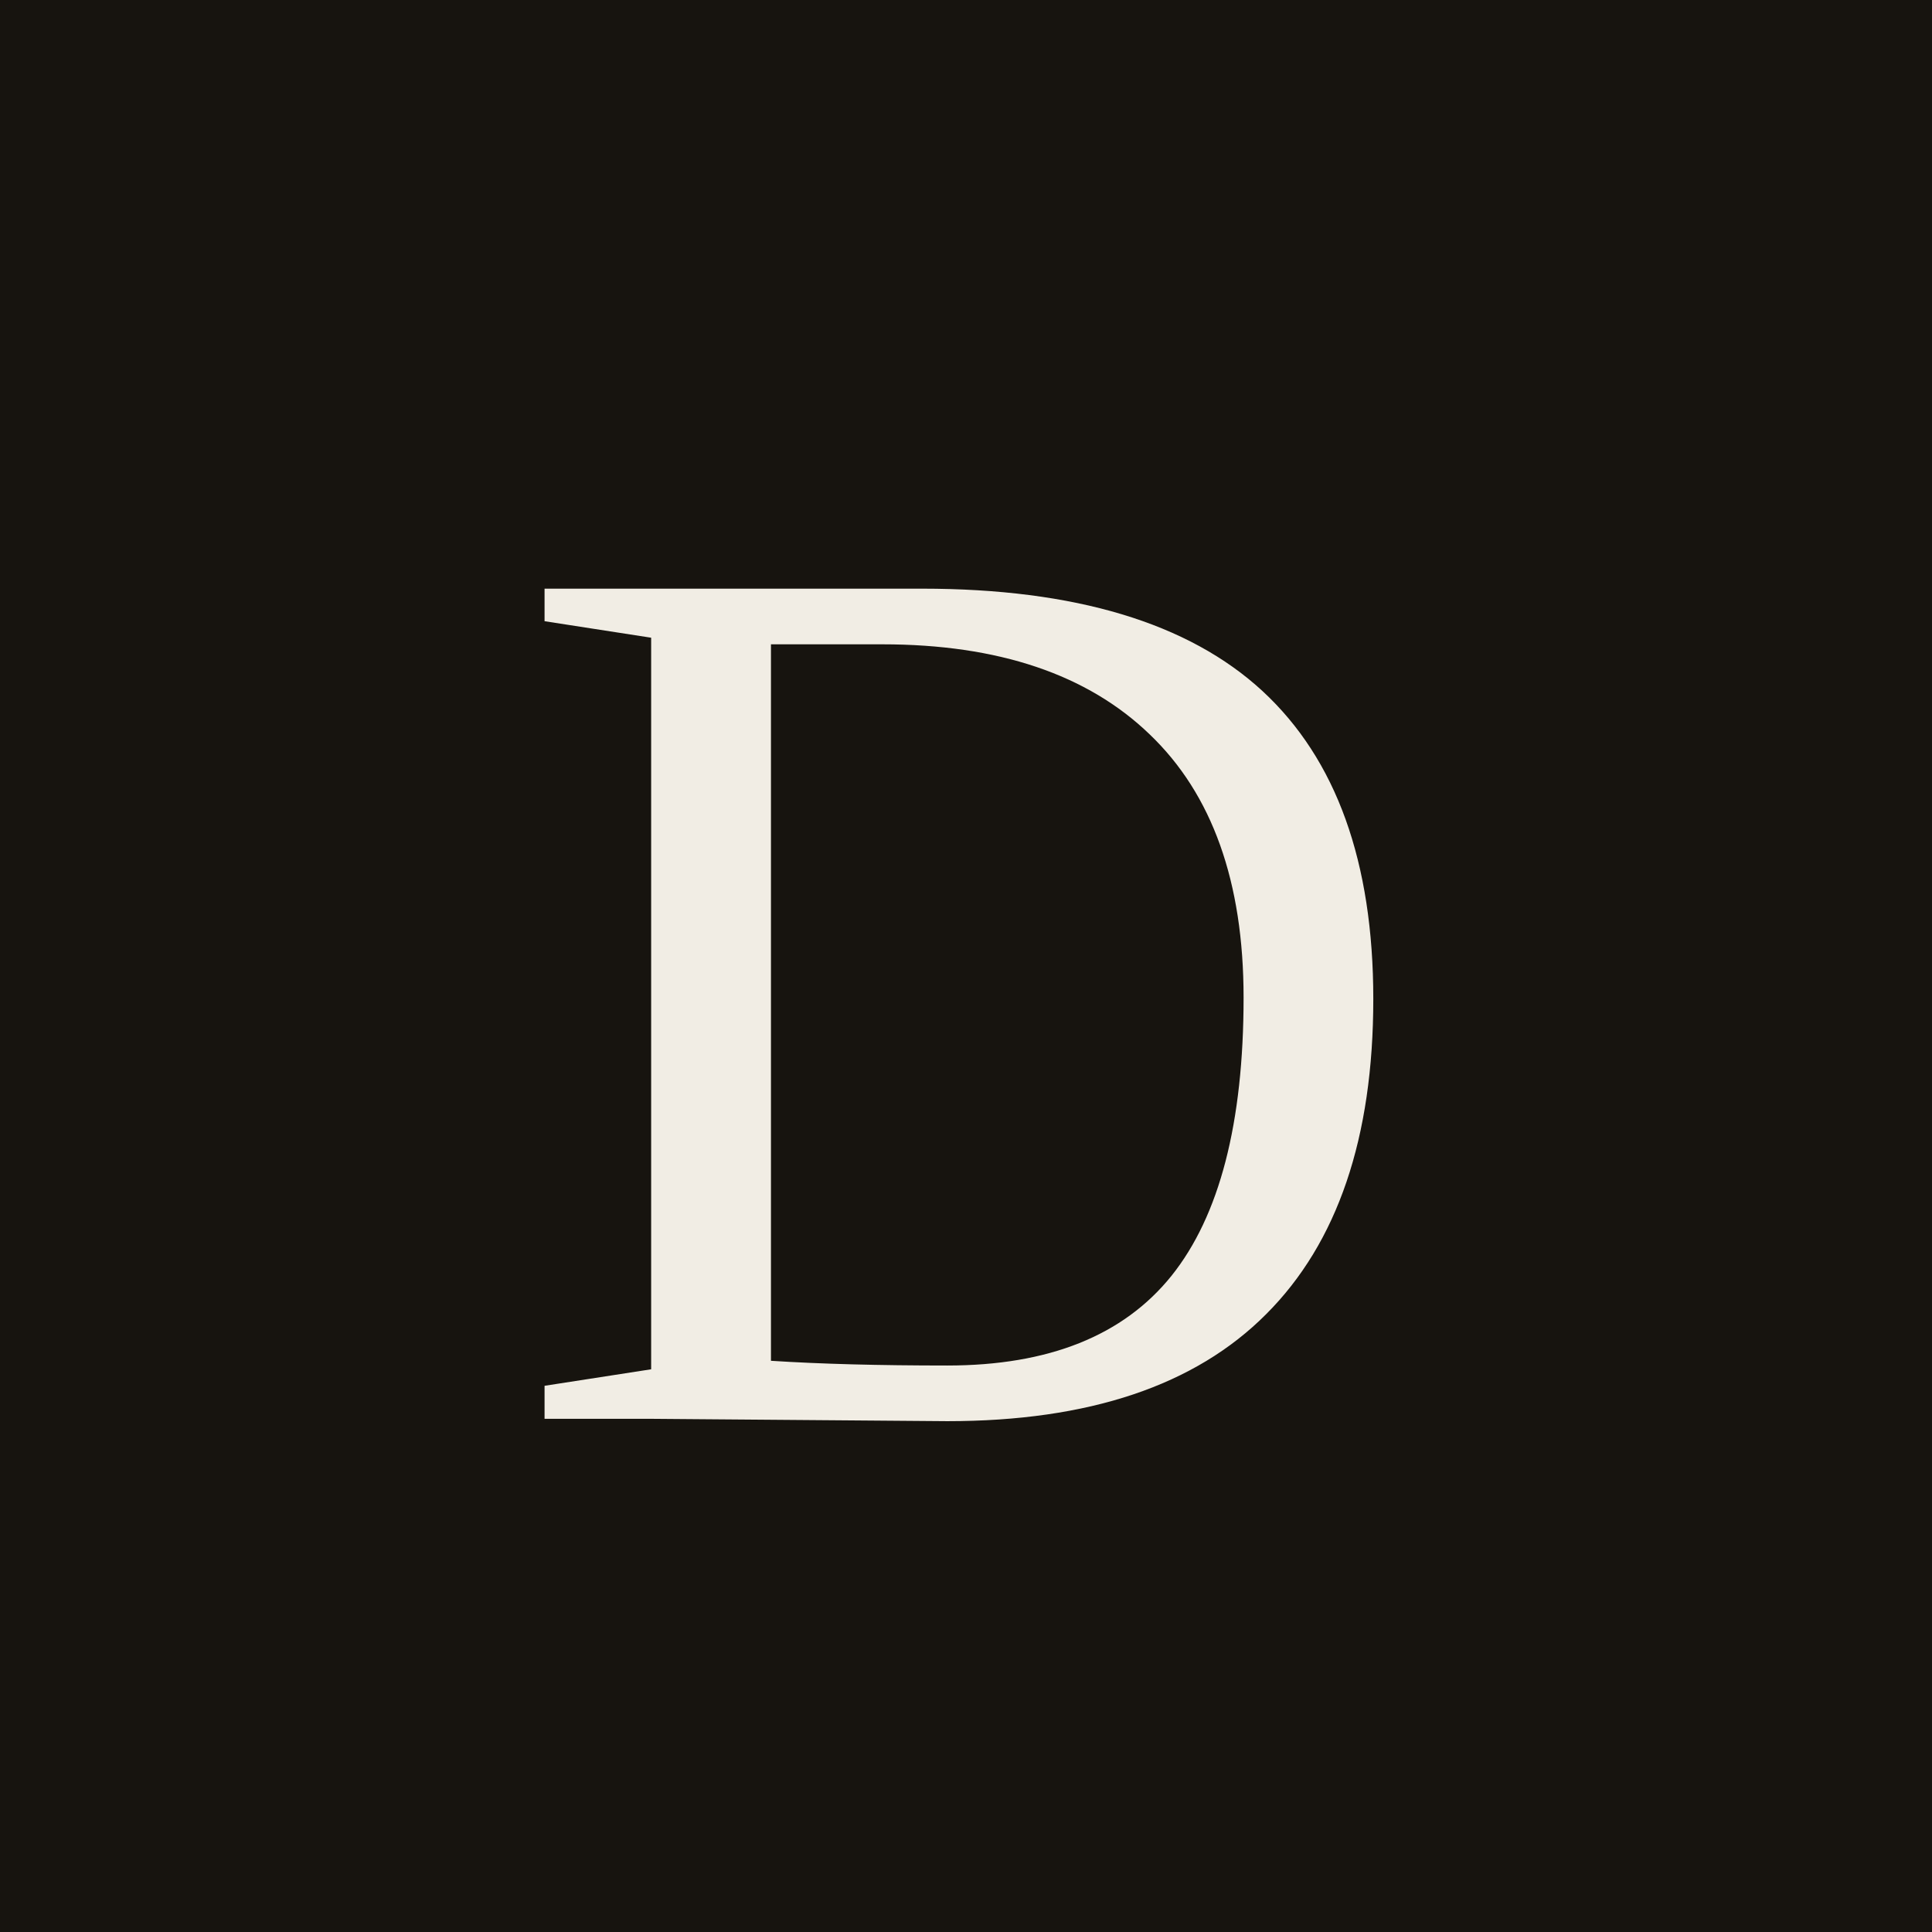
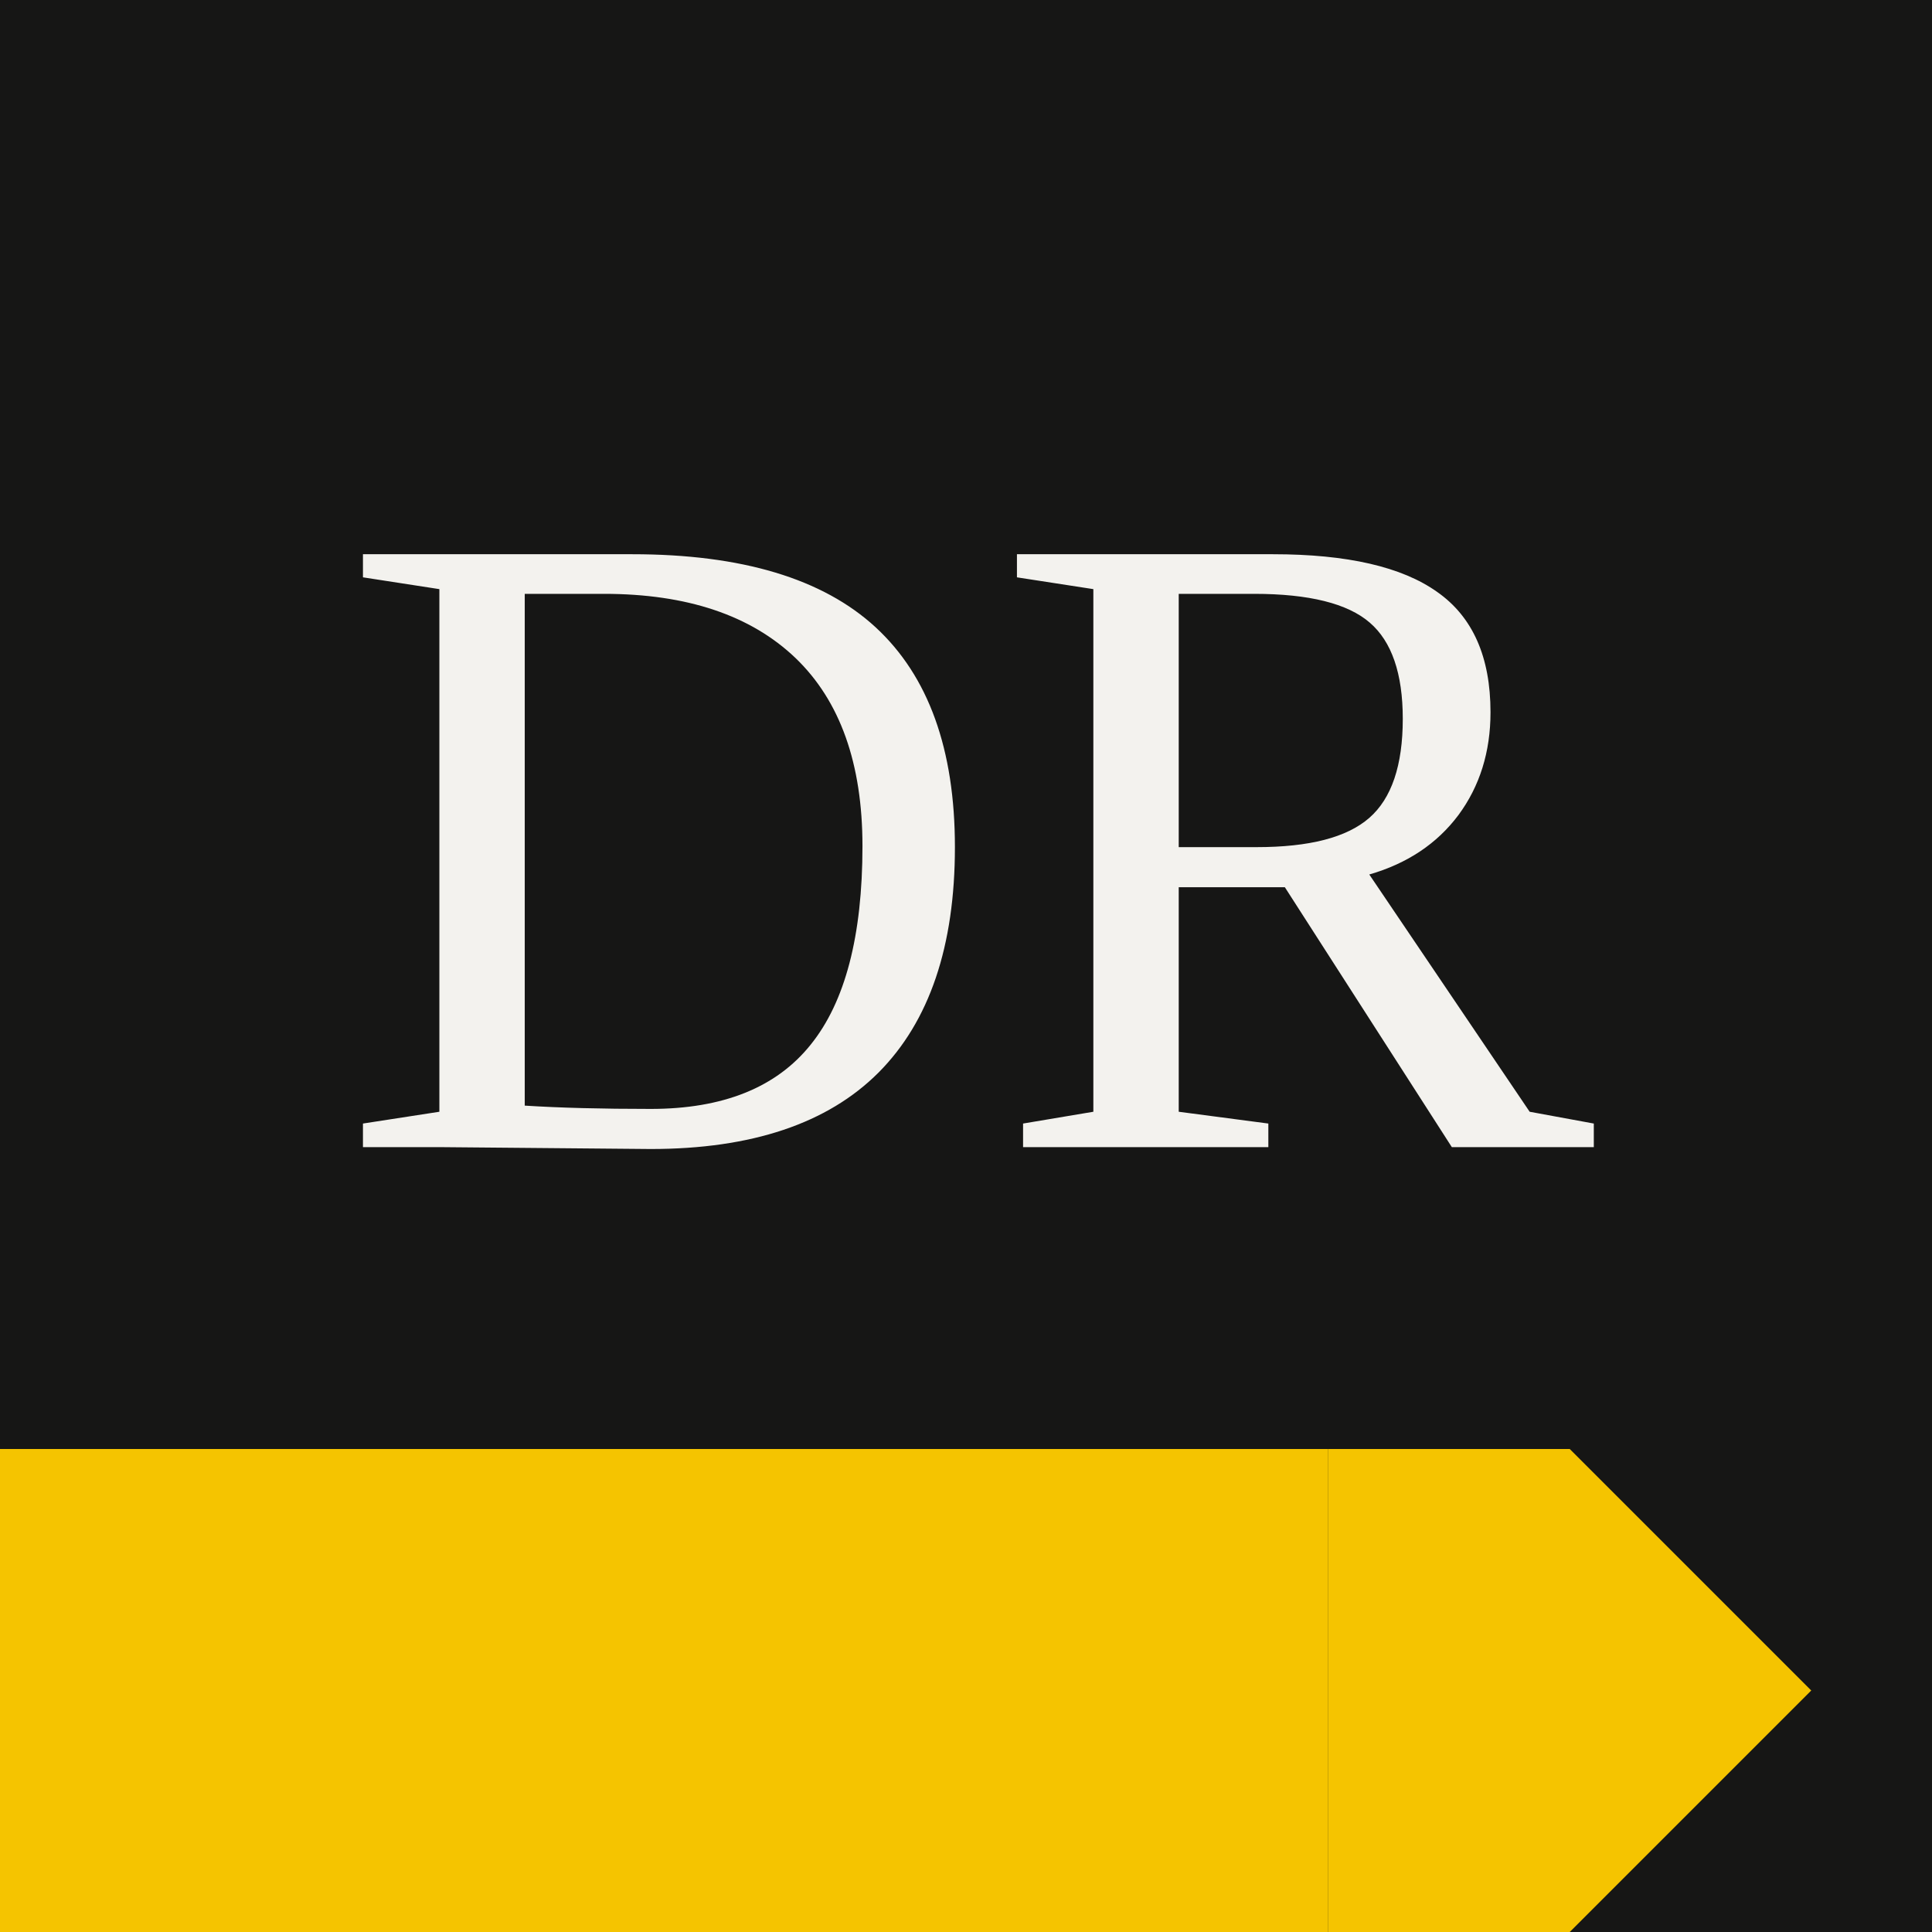
<svg xmlns="http://www.w3.org/2000/svg" viewBox="0 0 64 64">
-   <rect width="64" height="64" fill="#17140f" />
-   <text x="32" y="47" text-anchor="middle" font-family="Georgia, 'Times New Roman', serif" font-size="42" fill="#f1ede4">D</text>
+   <rect width="64" height="64" fill="#161615" />
+   <text x="32" y="38" text-anchor="middle" font-family="'DM Serif Display', Georgia, 'Times New Roman', serif" font-size="30" fill="#f3f2ee">DR</text>
+   <rect x="0" y="48" width="44" height="16" fill="#f5c400" />
+   <path d="M44 48 H52 L60 56 L52 64 H44 Z" fill="#f5c400" />
</svg>
